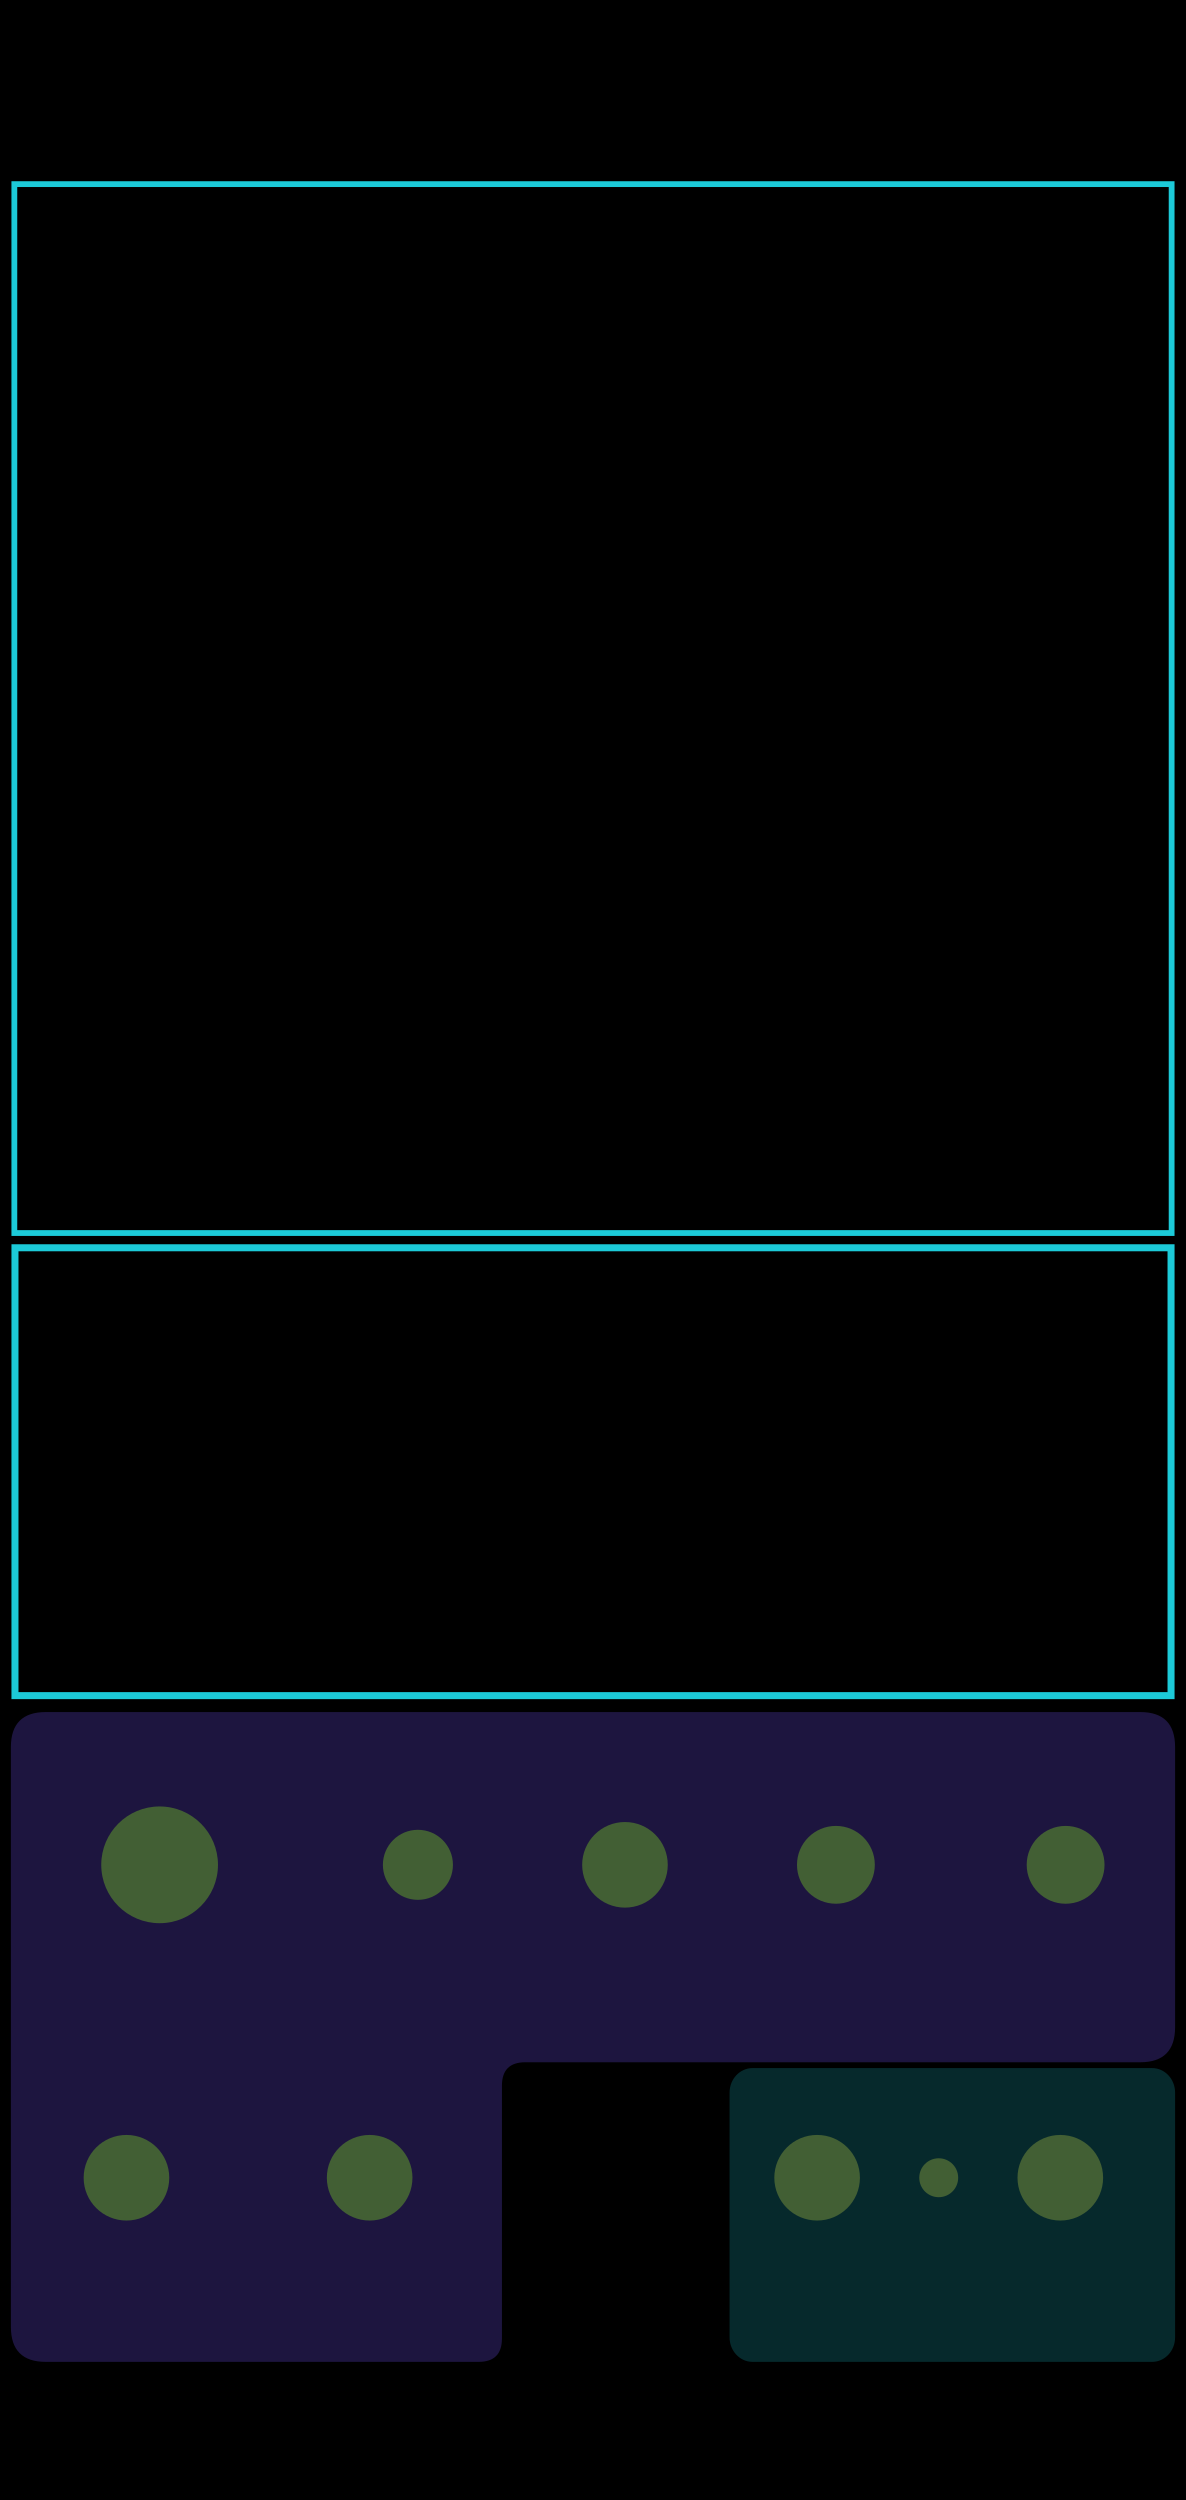
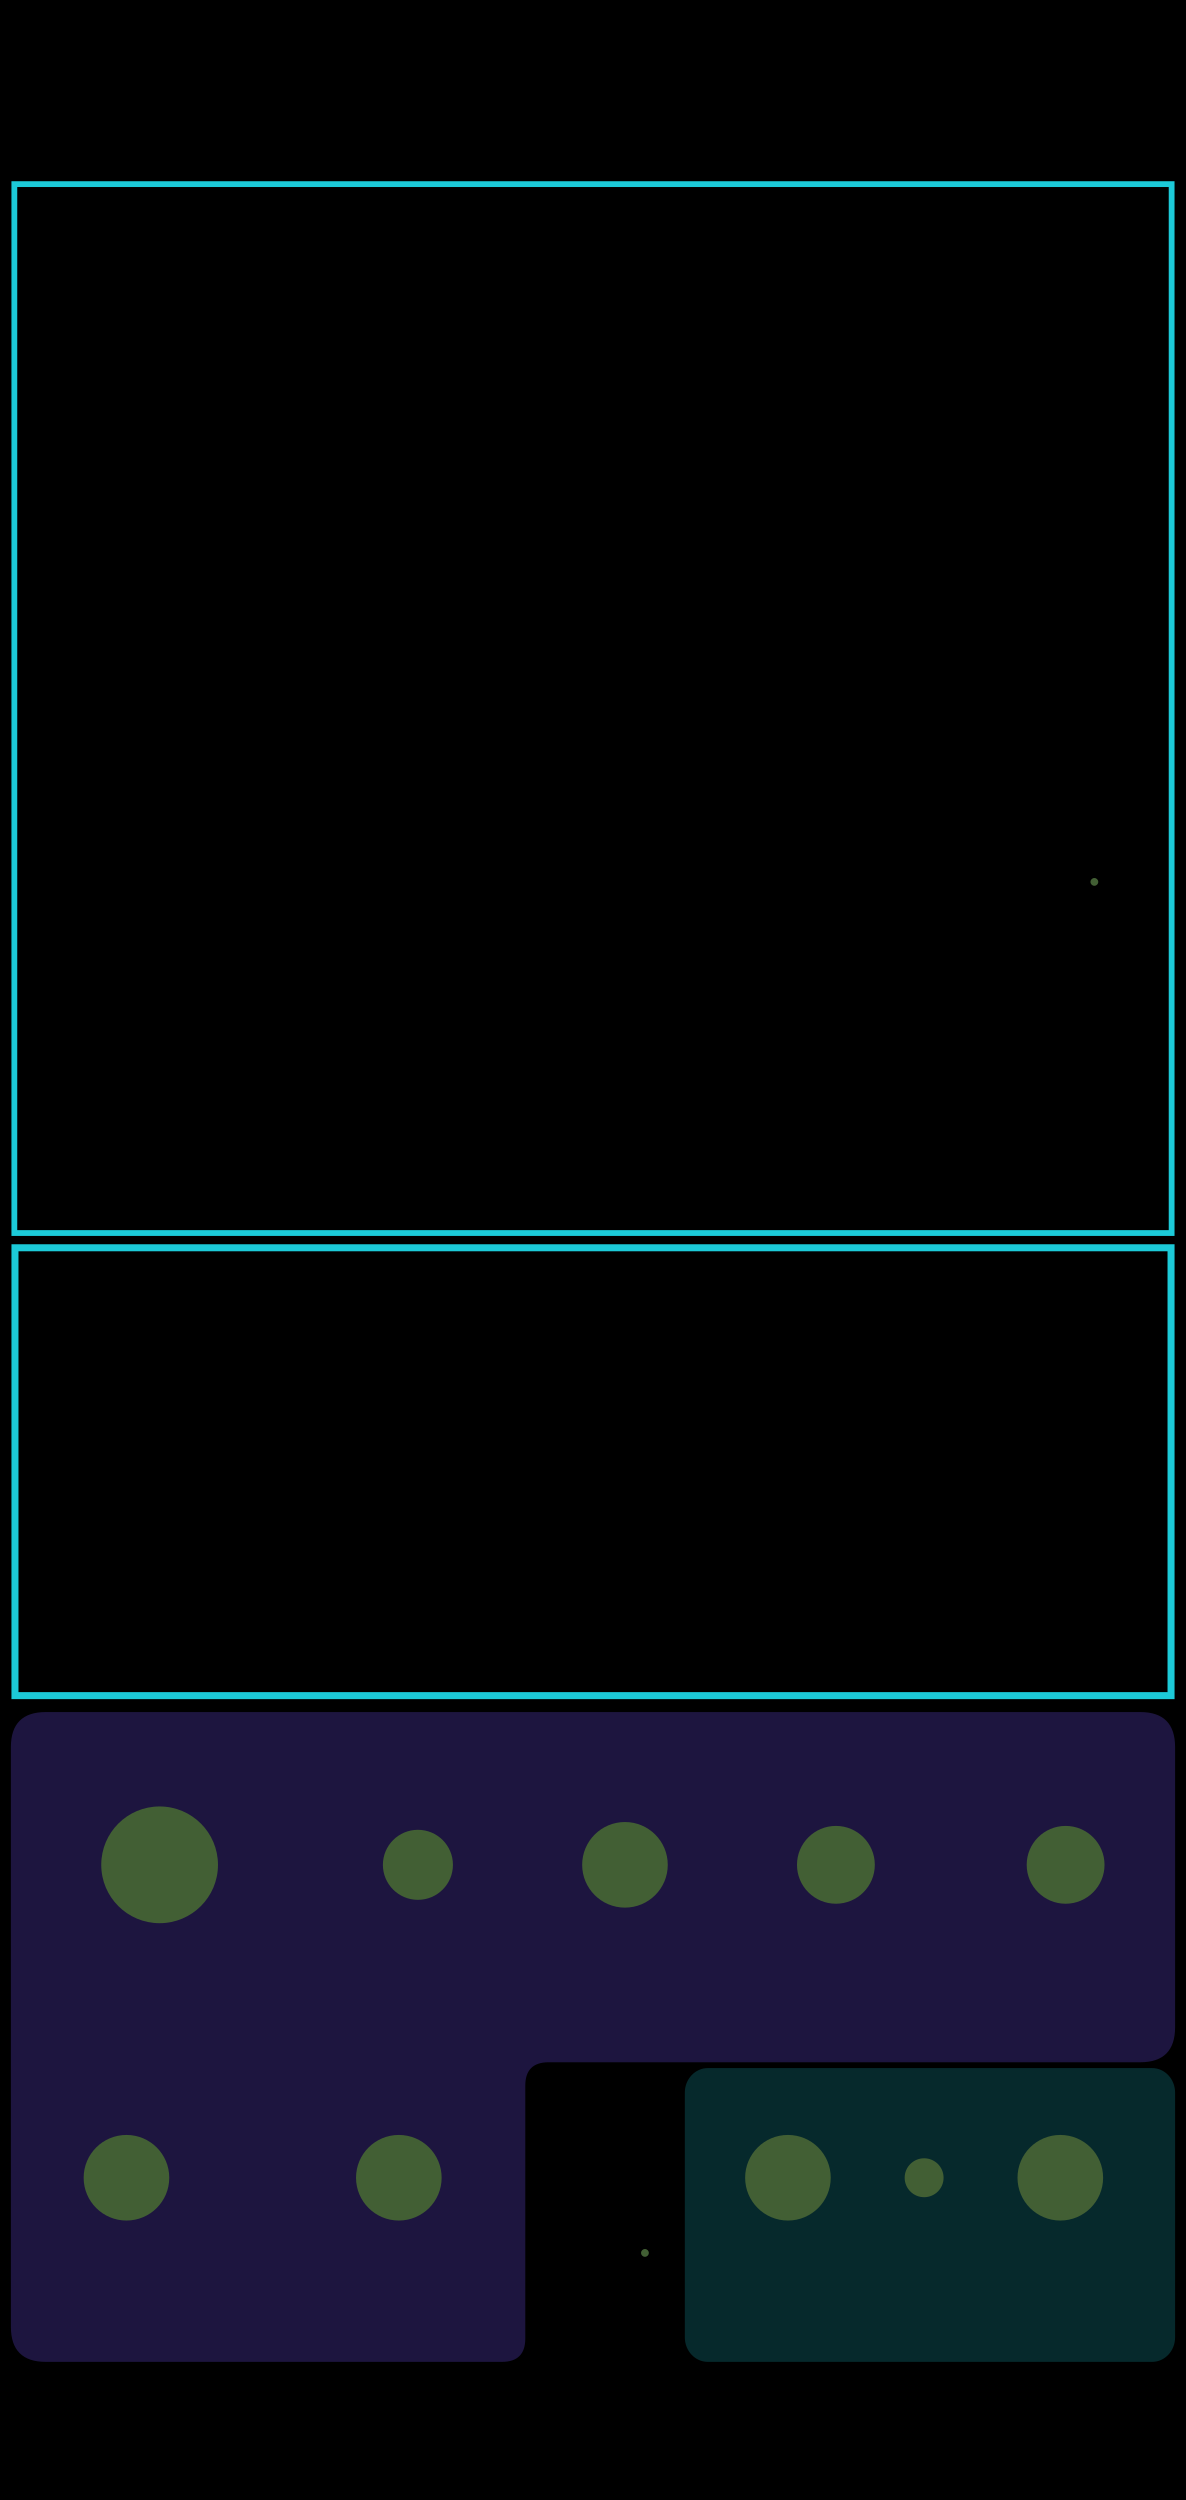
<svg xmlns="http://www.w3.org/2000/svg" xmlns:xlink="http://www.w3.org/1999/xlink" width="60.96mm" height="128.5mm" viewBox="0 0 6096 12850" version="1.1" id="svg21">
  <defs id="defs8">
    <linearGradient id="panel" x1="0" y1="0" x2="0" y2="1">
      <stop offset="0" stop-color="#24140b" id="stop1" />
      <stop offset="0.48" stop-color="#100b13" id="stop2" />
      <stop offset="1" stop-color="#050711" id="stop3" />
    </linearGradient>
    <linearGradient id="gold" x1="0" y1="0" x2="1" y2="1">
      <stop offset="0" stop-color="#fff3b1" id="stop4" />
      <stop offset="0.42" stop-color="#ffd44d" id="stop5" />
      <stop offset="1" stop-color="#ff9f08" id="stop6" />
    </linearGradient>
    <linearGradient id="viewport" x1="0" y1="0" x2="1" y2="1">
      <stop offset="0" stop-color="#1f192c" id="stop7" />
      <stop offset="1" stop-color="#0f0d17" id="stop8" />
    </linearGradient>
    <linearGradient xlink:href="#linearGradient22" id="linearGradient500" gradientUnits="userSpaceOnUse" x1="5355.919" y1="1516.234" x2="6904.773" y2="1512.3" gradientTransform="matrix(0.9969081,0,0,0.9969081,-3063.314,-867.1452)" />
    <linearGradient id="linearGradient22">
      <stop style="stop-color:#7a5cff;stop-opacity:1;" offset="0" id="stop22" />
      <stop style="stop-color:#1cccd9;stop-opacity:1;" offset="1" id="stop23" />
    </linearGradient>
  </defs>
  <rect width="6096" height="12850" fill="url(#panel)" id="rect8" style="display:inline;fill:#000000;fill-opacity:1" x="0" y="0" />
  <rect x="63.778" y="911.769" width="5968.445" height="5409.466" rx="0" fill="#000000" stroke="#1ccad8" stroke-opacity="1" stroke-width="24.338" id="puffy_border" style="display:none;fill:#000000;fill-opacity:1;stroke:#1ccad8;stroke-width:24.338;stroke-linecap:round;stroke-linejoin:round;stroke-opacity:1" />
  <rect x="75.51" y="6380.48" width="5967.442" height="1573.841" rx="0" fill="#000000" stroke="#1ccad8" stroke-opacity="1" stroke-width="24.338" id="transfer_preview_border" style="display:none;fill:#000000;fill-opacity:1;stroke:#1ccad8;stroke-width:25.359;stroke-linecap:round;stroke-linejoin:round;stroke-opacity:1" />
  <g id="puffy_section_fields" style="display:inline">
    <g id="glass">
-       <path d="M 235,8800 H 5861 C 5980,8800 6040,8860 6040,8980 V 10420 C 6040,10540 5980,10600 5861,10600 H 2700 C 2620,10600 2580,10640 2580,10720 V 12020 C 2580,12100 2540,12140 2460,12140 H 235 C 116,12140 56,12080 56,11960 V 8980 C 56,8860 116,8800 235,8800 Z" id="puffy_input_field" style="display:inline;opacity:0.33;fill:#5740bf;fill-opacity:1;stroke:none" />
-       <rect x="3750" y="10630" width="2290" height="1510" rx="118" ry="126" id="puffy_output_field" style="display:inline;opacity:0.35;fill:#1cccd9;fill-opacity:0.58;stroke:none" />
+       <path d="M 235,8800 H 5861 C 5980,8800 6040,8860 6040,8980 V 10420 C 6040,10540 5980,10600 5861,10600 H 2820 C 2740,10600 2700,10640 2700,10720 V 12020 C 2700,12100 2660,12140 2580,12140 H 235 C 116,12140 56,12080 56,11960 V 8980 C 56,8860 116,8800 235,8800 Z" id="puffy_input_field" style="display:inline;opacity:0.33;fill:#5740bf;fill-opacity:1;stroke:none" />
+       <rect x="3520" y="10630" width="2520" height="1510" rx="118" ry="126" id="puffy_output_field" style="display:inline;opacity:0.35;fill:#1cccd9;fill-opacity:0.58;stroke:none" />
    </g>
  </g>
  <g id="components" opacity="0" style="display:inline;opacity:1">
    <rect id="BRANDING_LEVIATHAN_LOGO_RASTER" x="1412.033" y="11843.102" width="3271.933" height="1224.054" style="display:none" />
    <circle id="puff_param" cx="820.4" cy="9585.2" r="300" style="fill:#425f34;fill-opacity:1" />
    <circle id="sensitivity_param" cx="4296.533" cy="9585.2" r="200" style="fill:#425f34;fill-opacity:1" />
    <circle id="mix_param" cx="5477.231" cy="9585.2" r="200" style="fill:#425f34;fill-opacity:1" />
    <circle id="puff_cv_amount_param" cx="2148.106" cy="9585.2" r="180" style="fill:#425f34;fill-opacity:1" />
    <circle id="input_l" cx="650" cy="11193.589" r="220" style="fill:#425f34;fill-opacity:1" />
-     <circle id="input_r" cx="1900" cy="11193.589" r="220" style="fill:#425f34;fill-opacity:1" />
+     <circle id="input_r" cx="2050" cy="11193.589" r="220" style="fill:#425f34;fill-opacity:1" />
    <circle id="puff_cv_input" cx="3212.319" cy="9585.2" r="220" style="fill:#425f34;fill-opacity:1" />
-     <circle id="output_l" cx="4200" cy="11193.589" r="220" style="fill:#425f34;fill-opacity:1" />
+     <circle id="output_l" cx="4050" cy="11193.589" r="220" style="fill:#425f34;fill-opacity:1" />
    <circle id="output_r" cx="5450" cy="11193.589" r="220" style="fill:#425f34;fill-opacity:1" />
-     <circle id="limit_light" cx="4825" cy="11193.589" r="100" style="fill:#425f34;fill-opacity:1" />
+     <circle id="limit_light" cx="4750" cy="11193.589" r="100" style="fill:#425f34;fill-opacity:1" />
+     <circle id="limiter_mode_group" cx="3315" cy="11580" r="20" style="fill:#425f34;fill-opacity:1" />
+     <circle id="roaming_button" cx="5625" cy="4533" r="20" style="fill:#425f34;fill-opacity:1" />
  </g>
  <rect id="fish_rect" x="73.7" y="946.4" width="5948.5" height="5391.389" style="display:inline;opacity:1;fill:none;fill-opacity:1;stroke:#1ccad8;stroke-width:29.8;stroke-dasharray:none;stroke-opacity:1" />
  <rect id="transfer_preview_rect" x="76.941" y="6413.54" width="5942.218" height="2302.019" style="display:inline;opacity:1;fill:none;fill-opacity:1;stroke:#1ccad8;stroke-width:36.082;stroke-dasharray:none;stroke-opacity:1" />
</svg>
